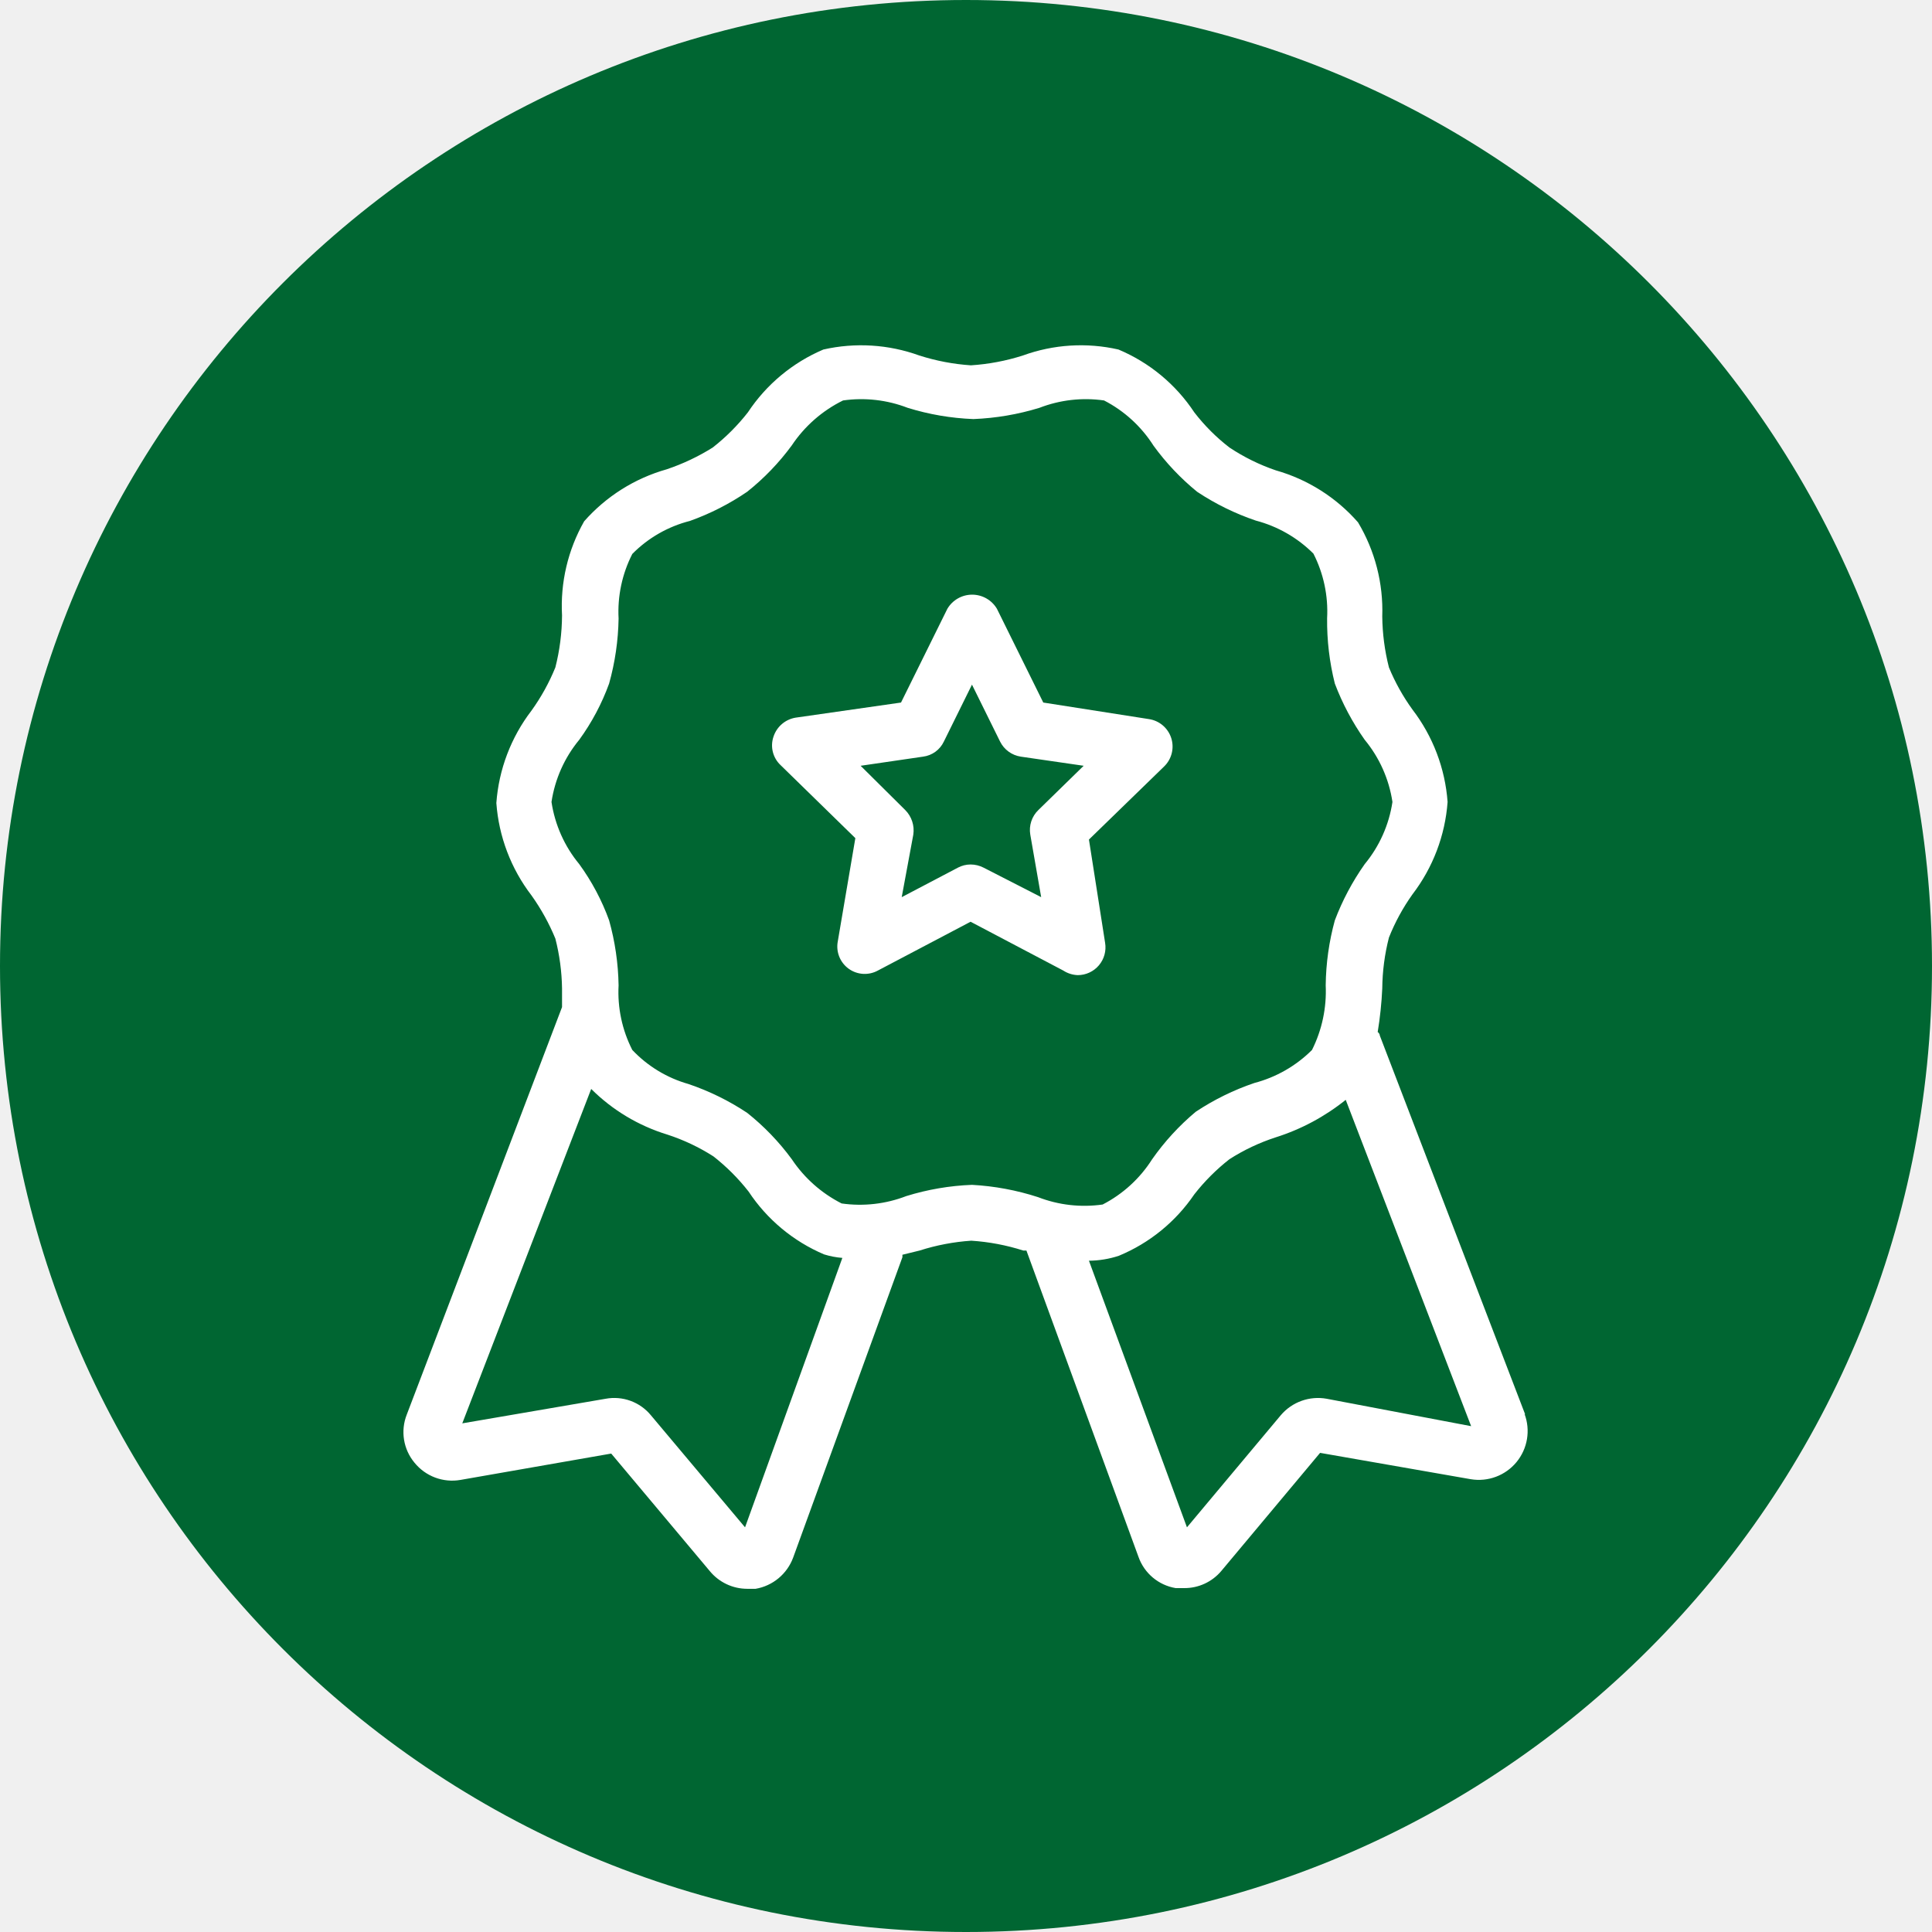
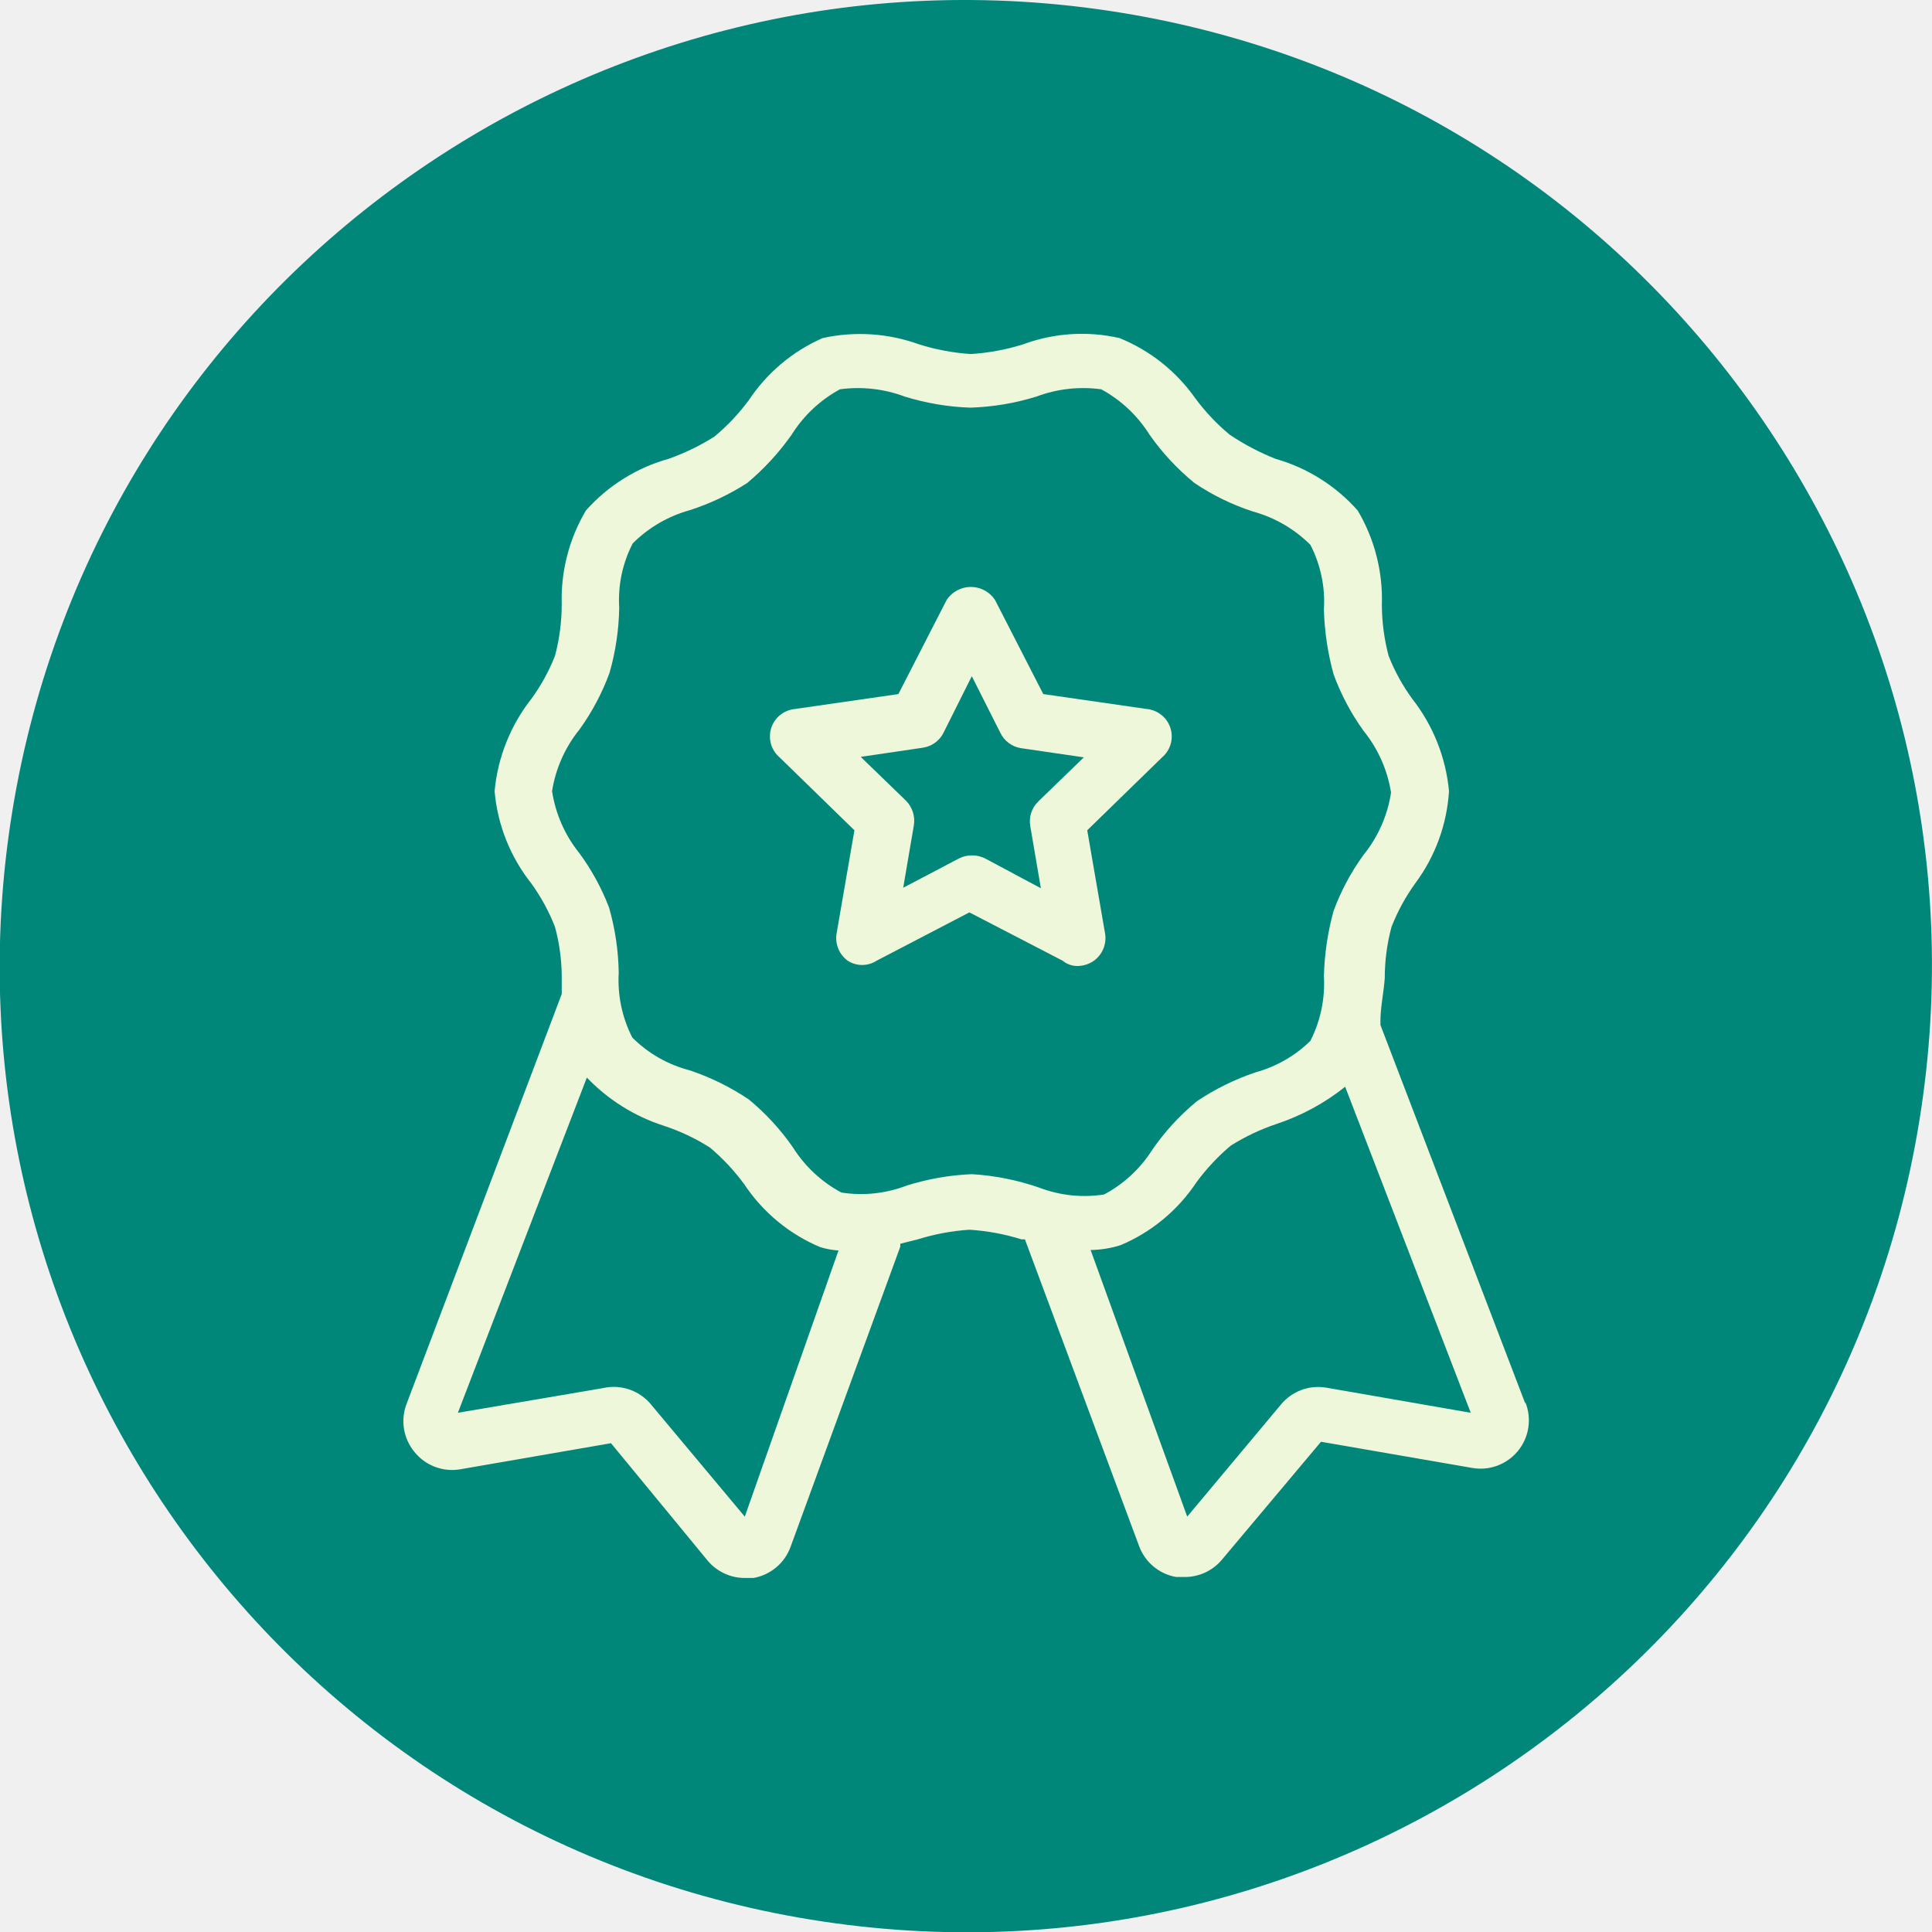
- <svg xmlns="http://www.w3.org/2000/svg" viewBox="0 0 55 55">
+ <svg xmlns="http://www.w3.org/2000/svg" viewBox="0 0 40 40">
  <defs>
-     <style>.cls-1{fill:#006632;}.cls-2{fill:#fff;}</style>
+     <style>.cls-1{fill:#00877a;}.cls-2{fill:#eef7da;}</style>
  </defs>
  <g id="Capa_2" data-name="Capa 2">
    <g id="Capa_1-2" data-name="Capa 1">
-       <circle class="cls-1" cx="27.5" cy="27.5" r="27.5" />
-       <path class="cls-2" d="M30.68,27.76a.79.79,0,0,0,.78-.92L31,23.9l2.14-2.08a.79.79,0,0,0-.44-1.35L29.7,20l-1.32-2.67a.82.82,0,0,0-1.41,0L25.65,20l-3,.43a.8.8,0,0,0-.63.54.77.77,0,0,0,.2.81l2.13,2.08-.5,2.94a.78.78,0,0,0,1.14.83l2.64-1.39,2.64,1.39A.81.81,0,0,0,30.68,27.76ZM28,24.7a.81.81,0,0,0-.37-.09.77.77,0,0,0-.36.09l-1.6.84L26,23.76a.82.82,0,0,0-.23-.7L24.5,21.8l1.78-.26a.76.76,0,0,0,.59-.43l.8-1.62.8,1.62a.79.79,0,0,0,.59.43l1.79.26-1.29,1.26a.79.79,0,0,0-.23.7l.31,1.78Z" />
-       <path class="cls-2" d="M43.42,40.27,39.28,29.48s0-.06-.06-.1a10.65,10.65,0,0,0,.13-1.24,6.07,6.07,0,0,1,.19-1.45,5.84,5.84,0,0,1,.67-1.23,4.92,4.92,0,0,0,1-2.63,4.92,4.92,0,0,0-1-2.63A5.84,5.84,0,0,1,39.54,19a6.14,6.14,0,0,1-.19-1.45,4.89,4.89,0,0,0-.69-2.68,4.88,4.88,0,0,0-2.34-1.48A5.71,5.71,0,0,1,35,12.74a5.5,5.5,0,0,1-1-1,4.83,4.83,0,0,0-2.16-1.79,4.82,4.82,0,0,0-2.72.17,6.17,6.17,0,0,1-1.48.28,6.19,6.19,0,0,1-1.47-.28,4.86,4.86,0,0,0-2.73-.17,4.85,4.85,0,0,0-2.15,1.79,5.84,5.84,0,0,1-1,1,6.16,6.16,0,0,1-1.31.62,4.91,4.91,0,0,0-2.35,1.48A4.88,4.88,0,0,0,16,17.52,6.14,6.14,0,0,1,15.81,19a5.92,5.92,0,0,1-.68,1.23,4.91,4.91,0,0,0-1,2.63,4.91,4.91,0,0,0,1,2.63,6.15,6.15,0,0,1,.68,1.23A6.07,6.07,0,0,1,16,28.14l0,.53v0L11.58,40.27a1.36,1.36,0,0,0,.22,1.37,1.38,1.38,0,0,0,1.31.49l4.29-.75,2.81,3.35a1.38,1.38,0,0,0,1.06.5l.24,0a1.39,1.39,0,0,0,1.07-.89l3.11-8.55s0-.05,0-.07l.49-.12a6.19,6.19,0,0,1,1.47-.28,6.17,6.17,0,0,1,1.48.28l.09,0,3.19,8.72a1.36,1.36,0,0,0,1.06.89l.24,0a1.37,1.37,0,0,0,1.06-.49l2.81-3.36,4.29.75a1.39,1.39,0,0,0,1.53-1.86ZM21.21,43.48l-2.68-3.19a1.35,1.35,0,0,0-1.29-.47l-4.08.7L16.83,31A5.24,5.24,0,0,0,19,32.3a5.71,5.71,0,0,1,1.31.62,5.84,5.84,0,0,1,1,1,4.85,4.85,0,0,0,2.15,1.79,2.39,2.39,0,0,0,.52.1Zm6.46-9.75a7.25,7.25,0,0,0-1.87.32,3.67,3.67,0,0,1-1.84.21A3.74,3.74,0,0,1,22.54,33a6.9,6.9,0,0,0-1.27-1.32,7.19,7.19,0,0,0-1.67-.82A3.52,3.52,0,0,1,18,29.89a3.62,3.62,0,0,1-.39-1.84,7.32,7.32,0,0,0-.27-1.85,6.47,6.47,0,0,0-.85-1.6,3.62,3.62,0,0,1-.79-1.77,3.62,3.62,0,0,1,.79-1.77,6.47,6.47,0,0,0,.85-1.6,7.32,7.32,0,0,0,.27-1.85A3.62,3.62,0,0,1,18,15.77a3.52,3.52,0,0,1,1.64-.94A7.19,7.19,0,0,0,21.27,14a6.9,6.9,0,0,0,1.27-1.32A3.74,3.74,0,0,1,24,11.4a3.67,3.67,0,0,1,1.84.21,7.25,7.25,0,0,0,1.87.32,7.4,7.4,0,0,0,1.88-.32,3.66,3.66,0,0,1,1.84-.21,3.65,3.65,0,0,1,1.41,1.29A7,7,0,0,0,34.08,14a7.19,7.19,0,0,0,1.67.82,3.62,3.62,0,0,1,1.64.94,3.62,3.62,0,0,1,.39,1.84A7.31,7.31,0,0,0,38,19.46a7.21,7.21,0,0,0,.85,1.6,3.62,3.62,0,0,1,.79,1.77,3.62,3.62,0,0,1-.79,1.77A7.21,7.21,0,0,0,38,26.2a7.31,7.31,0,0,0-.26,1.85,3.73,3.73,0,0,1-.39,1.84,3.62,3.62,0,0,1-1.64.94,7.19,7.19,0,0,0-1.67.82A7,7,0,0,0,32.8,33a3.65,3.65,0,0,1-1.41,1.29,3.66,3.66,0,0,1-1.84-.21A7.4,7.4,0,0,0,27.67,33.73Zm10.1,6.09a1.39,1.39,0,0,0-1.31.47l-2.67,3.19L31,35.89a2.8,2.8,0,0,0,.85-.14A4.83,4.83,0,0,0,34,34a5.82,5.82,0,0,1,1-1,5.71,5.71,0,0,1,1.31-.62,6.13,6.13,0,0,0,2-1.07l3.57,9.29Z" />
+       <circle class="cls-1" cx="20" cy="20" r="20" transform="translate(-2.95 36.54) rotate(-80.78)" />
+       <path class="cls-2" d="M22.31,20a.6.6,0,0,0,.34-.11.58.58,0,0,0,.23-.56l-.37-2.14,1.55-1.51a.57.57,0,0,0-.31-1l-2.15-.31-1-1.95a.6.6,0,0,0-1,0l-1,1.95-2.15.31a.57.57,0,0,0-.31,1l1.55,1.51-.37,2.14a.58.58,0,0,0,.23.56.55.55,0,0,0,.6,0l1.92-1,1.93,1A.48.48,0,0,0,22.31,20Zm-1.92-2.23a.6.6,0,0,0-.27-.06.58.58,0,0,0-.26.06l-1.16.61.22-1.29a.59.59,0,0,0-.16-.51l-.94-.91,1.29-.19a.57.57,0,0,0,.43-.32L20.12,14l.59,1.17a.57.57,0,0,0,.43.32l1.3.19-.94.91a.57.57,0,0,0-.17.51l.22,1.29Z" />
+       <path class="cls-2" d="M31.58,29.06l-3-7.84a.43.43,0,0,0,0-.07c0-.3.07-.61.09-.9a4.06,4.06,0,0,1,.14-1.06,4.06,4.06,0,0,1,.49-.9A3.57,3.57,0,0,0,30,16.38a3.64,3.64,0,0,0-.76-1.91,4,4,0,0,1-.49-.89,4.19,4.19,0,0,1-.14-1.06,3.6,3.6,0,0,0-.5-1.95A3.58,3.58,0,0,0,26.41,9.5,5,5,0,0,1,25.46,9a4.31,4.31,0,0,1-.71-.75A3.55,3.55,0,0,0,23.18,7a3.5,3.5,0,0,0-2,.13,4.6,4.6,0,0,1-1.08.2,4.62,4.62,0,0,1-1.07-.2,3.59,3.59,0,0,0-2-.13A3.55,3.55,0,0,0,15.5,8.29a4.31,4.31,0,0,1-.71.75,4.68,4.68,0,0,1-.95.46,3.58,3.58,0,0,0-1.71,1.07,3.6,3.6,0,0,0-.5,1.95,4.19,4.19,0,0,1-.14,1.06,4,4,0,0,1-.49.89,3.64,3.64,0,0,0-.76,1.91A3.57,3.57,0,0,0,11,18.29a4.06,4.06,0,0,1,.49.9,4,4,0,0,1,.14,1l0,.39s0,0,0,0L8.42,29.06a1,1,0,0,0,.16,1,1,1,0,0,0,.95.36l3.12-.54,2,2.43a1,1,0,0,0,.77.36h.18a1,1,0,0,0,.77-.65l2.27-6.21v-.06l.36-.09a4.62,4.62,0,0,1,1.07-.2,4.6,4.6,0,0,1,1.08.2l.07,0L23.58,32a1,1,0,0,0,.77.65l.18,0a1,1,0,0,0,.77-.36l2.05-2.44,3.12.54a1,1,0,0,0,1.11-1.36ZM15.42,31.4l-1.94-2.32a1,1,0,0,0-1-.34l-3,.51,2.67-6.94a3.84,3.84,0,0,0,1.6,1,4.21,4.21,0,0,1,.95.45,4.4,4.4,0,0,1,.71.76,3.53,3.53,0,0,0,1.57,1.3,1.69,1.69,0,0,0,.38.07Zm4.7-7.09a5.18,5.18,0,0,0-1.36.24,2.62,2.62,0,0,1-1.34.14,2.67,2.67,0,0,1-1-.93,4.92,4.92,0,0,0-.92-1,5.12,5.12,0,0,0-1.22-.6,2.6,2.6,0,0,1-1.19-.68,2.62,2.62,0,0,1-.28-1.34,5.19,5.19,0,0,0-.2-1.35A4.8,4.8,0,0,0,12,17.67a2.69,2.69,0,0,1-.57-1.29A2.7,2.7,0,0,1,12,15.1a4.87,4.87,0,0,0,.62-1.17,5.19,5.19,0,0,0,.2-1.35,2.55,2.55,0,0,1,.28-1.33,2.69,2.69,0,0,1,1.19-.69A5.09,5.09,0,0,0,15.47,10a5.22,5.22,0,0,0,.92-1,2.7,2.7,0,0,1,1-.94,2.76,2.76,0,0,1,1.34.15,5.17,5.17,0,0,0,1.36.23,5.17,5.17,0,0,0,1.37-.23,2.75,2.75,0,0,1,1.34-.15,2.7,2.7,0,0,1,1,.94,5,5,0,0,0,.93,1,4.85,4.85,0,0,0,1.21.59,2.69,2.69,0,0,1,1.19.69,2.57,2.57,0,0,1,.28,1.34,5.64,5.64,0,0,0,.2,1.34,4.87,4.87,0,0,0,.62,1.17,2.7,2.7,0,0,1,.57,1.28,2.69,2.69,0,0,1-.57,1.29,4.8,4.8,0,0,0-.62,1.16,5.65,5.65,0,0,0-.2,1.35,2.62,2.62,0,0,1-.28,1.34A2.6,2.6,0,0,1,26,22.2a5.12,5.12,0,0,0-1.22.6,4.92,4.92,0,0,0-.92,1,2.67,2.67,0,0,1-1,.93,2.62,2.62,0,0,1-1.34-.14A5.18,5.18,0,0,0,20.12,24.31Zm7.34,4.42a1,1,0,0,0-.94.35L24.58,31.4l-2-5.52a2.17,2.17,0,0,0,.62-.1,3.53,3.53,0,0,0,1.57-1.3,4.4,4.4,0,0,1,.71-.76,4.43,4.43,0,0,1,.95-.45,4.57,4.57,0,0,0,1.42-.77l2.6,6.75Z" />
    </g>
  </g>
</svg>
